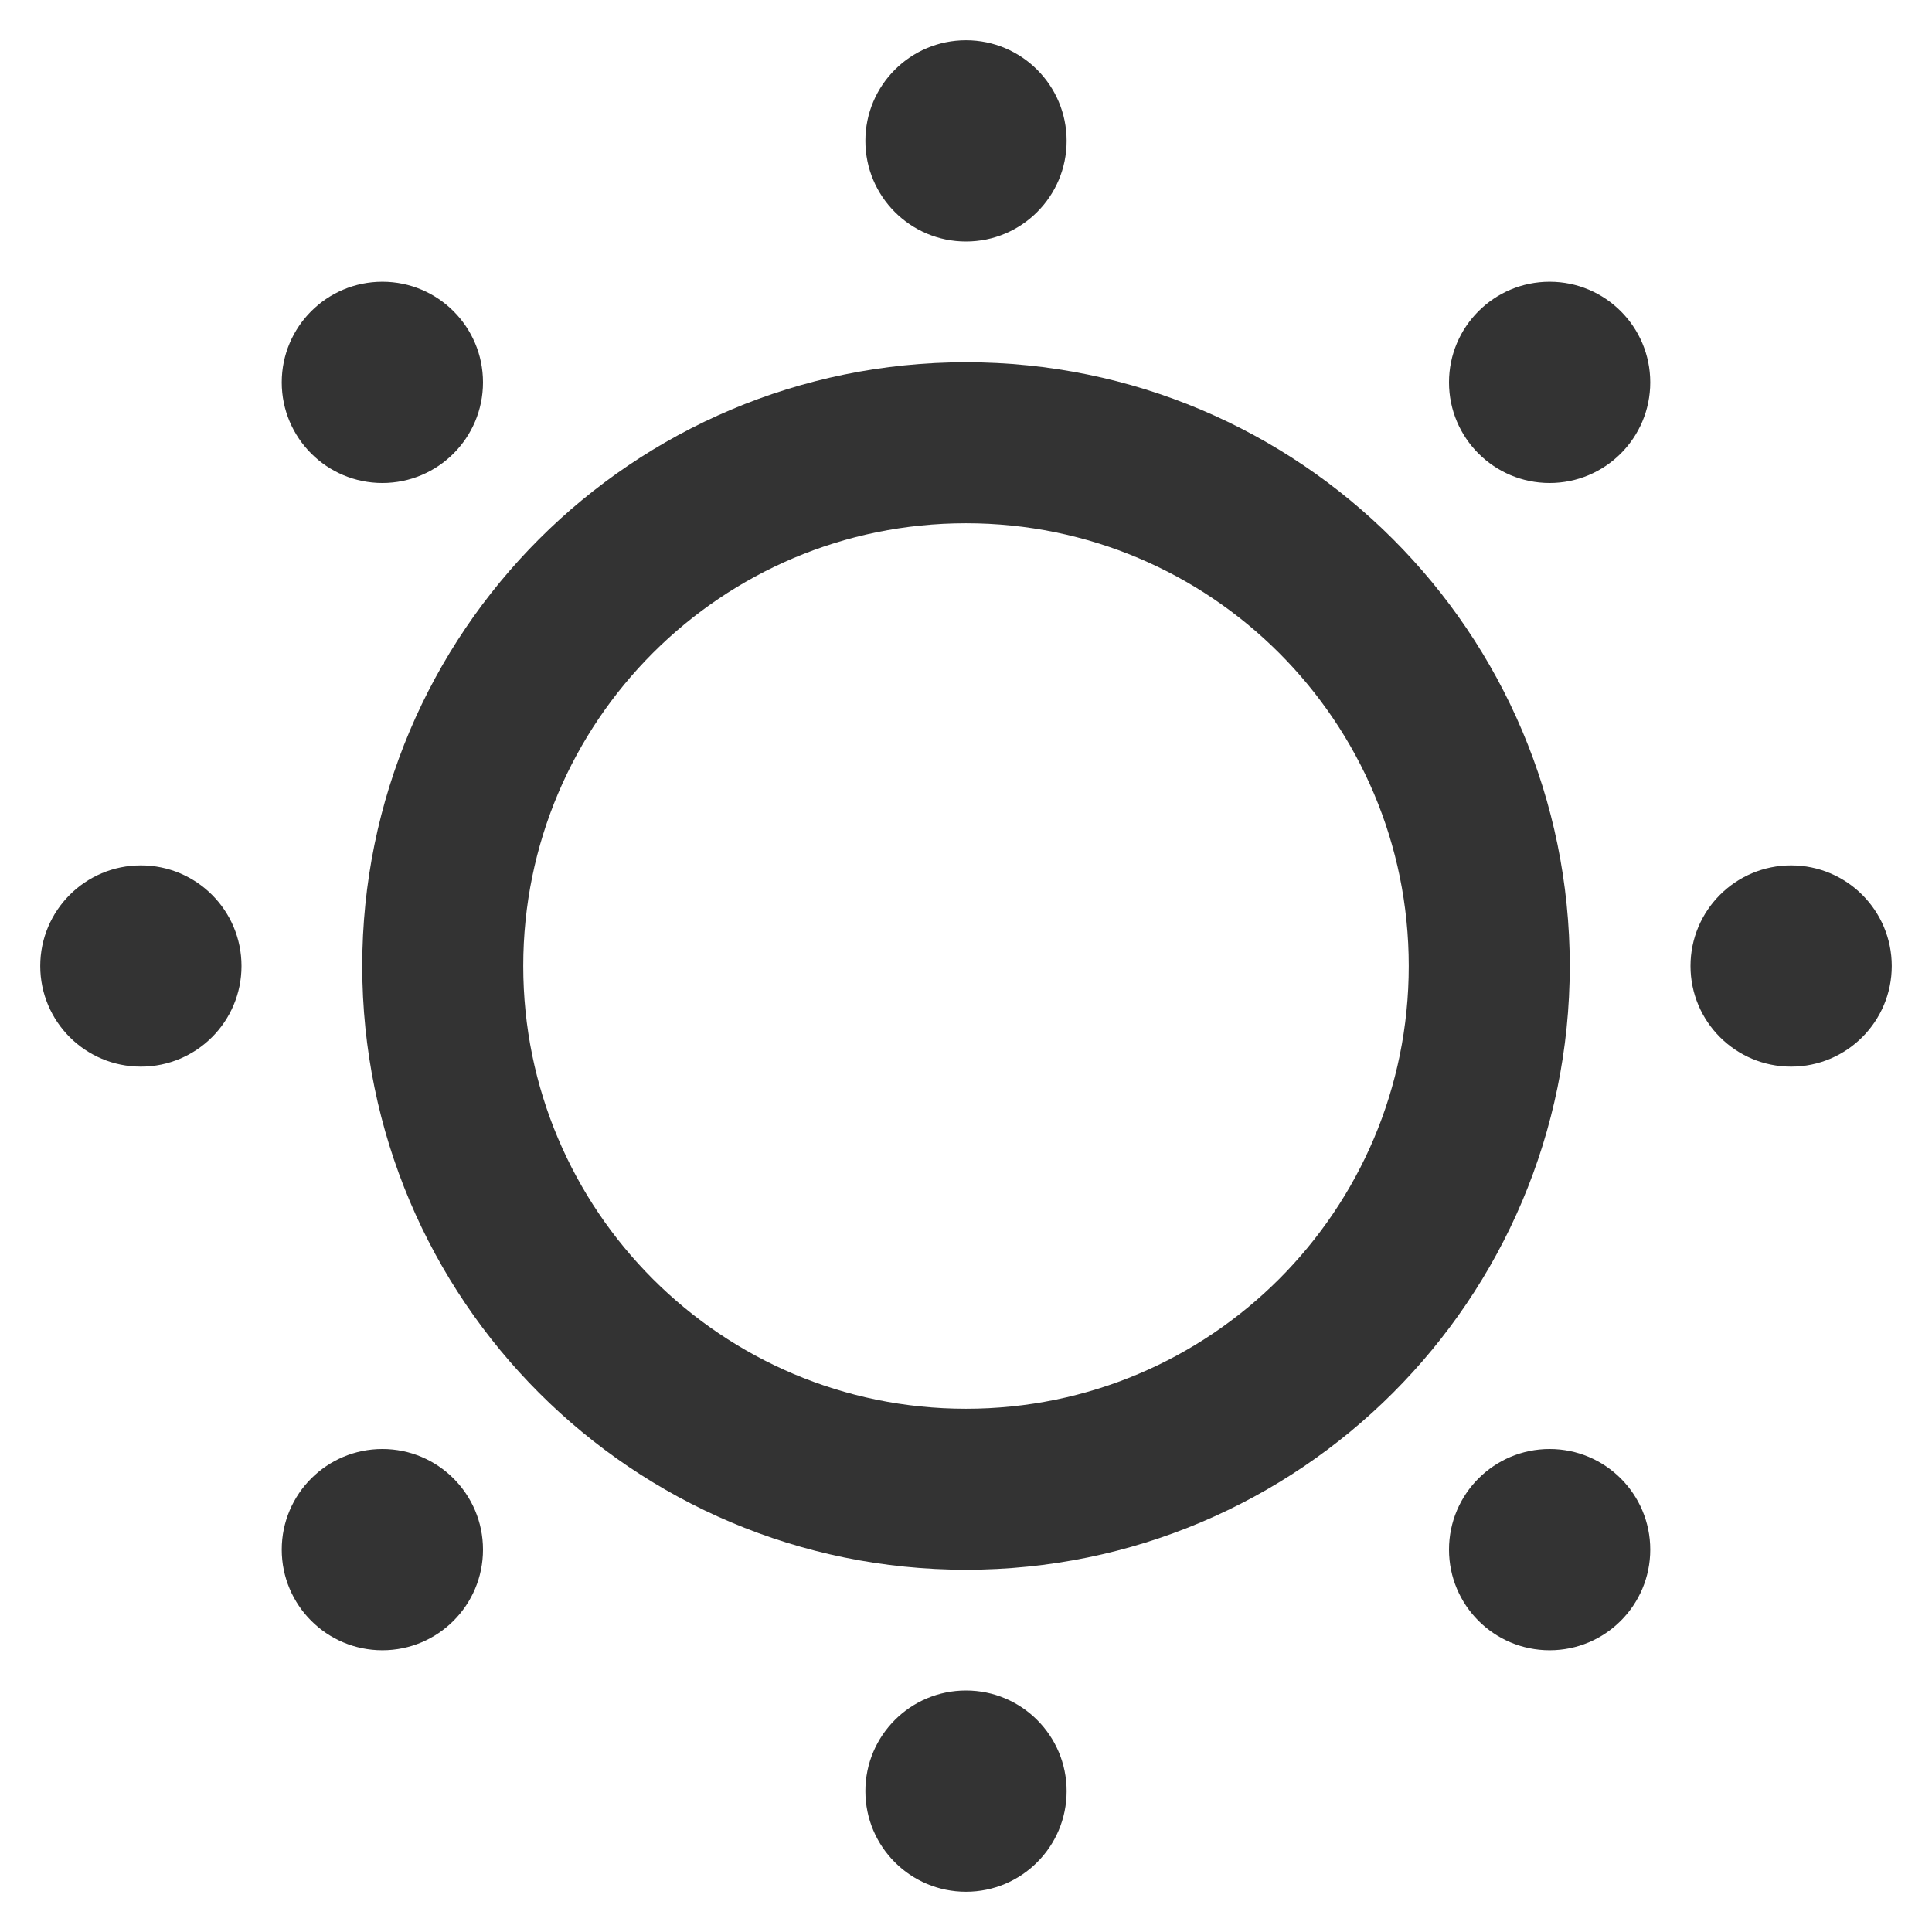
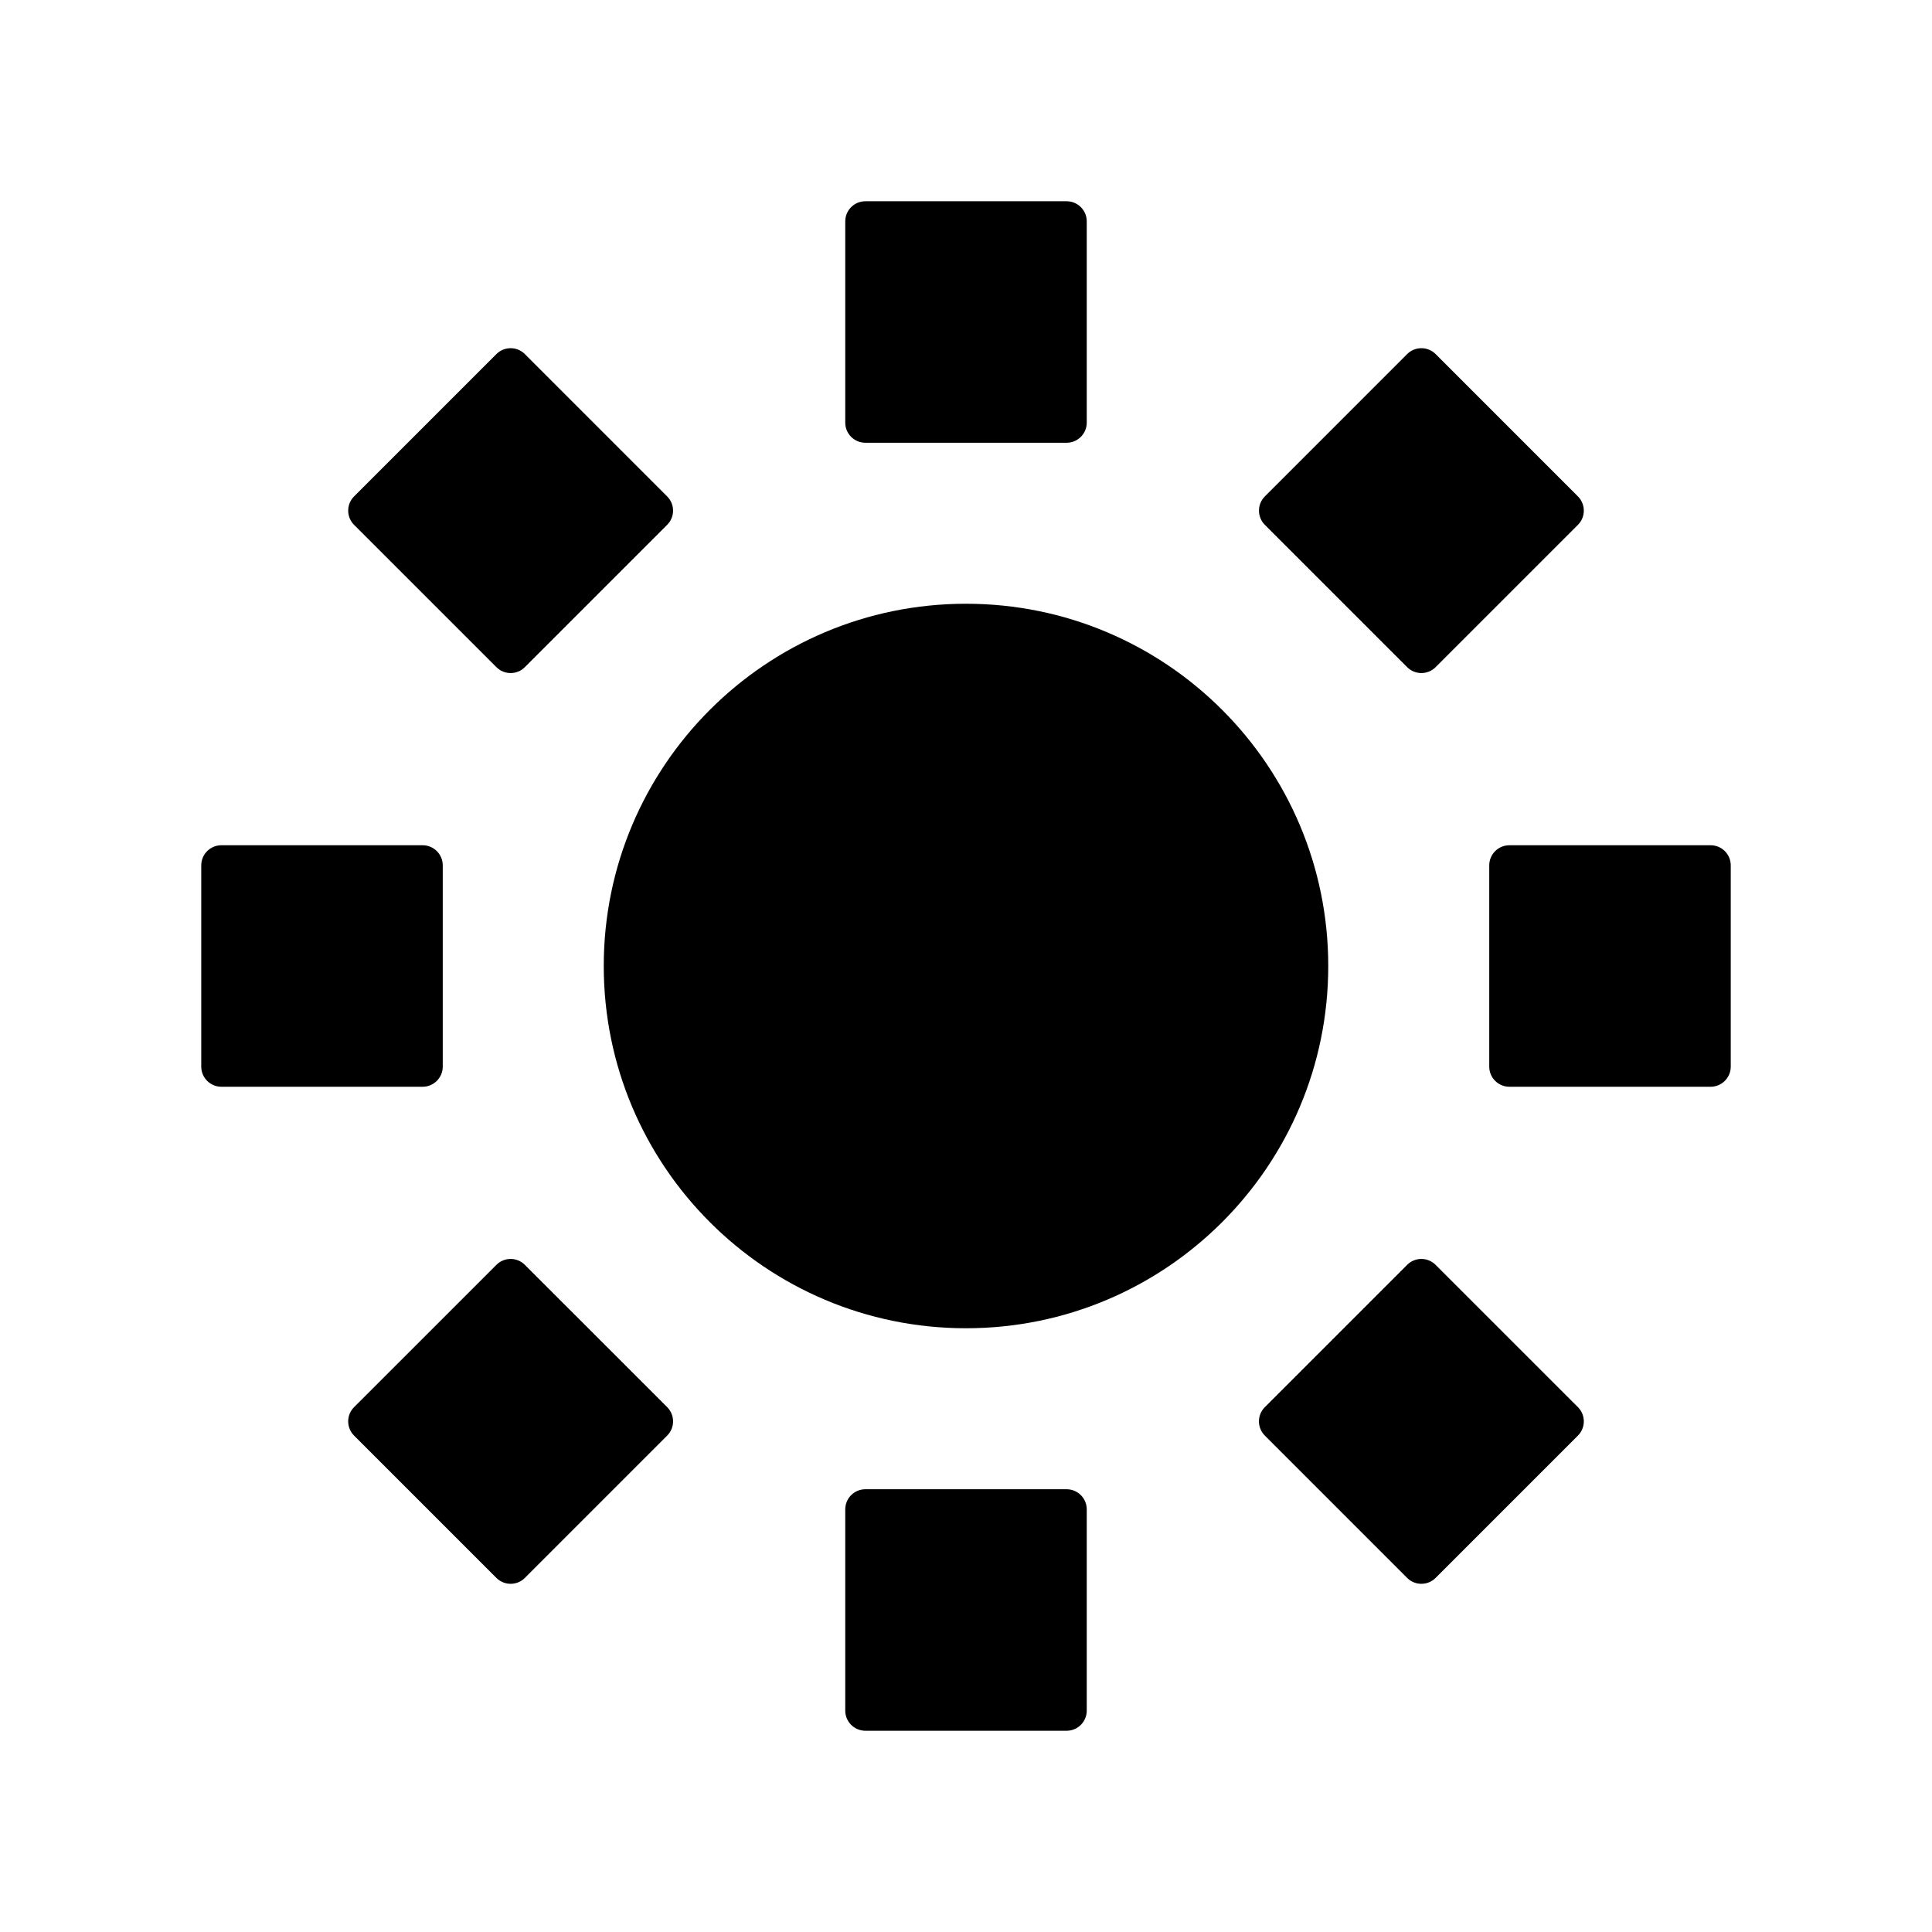
- <svg xmlns="http://www.w3.org/2000/svg" fill="none" viewBox="0 0 48 48">
-   <path stroke-linejoin="round" stroke-width="4" stroke="#333" d="M24 37c7.18 0 13-5.82 13-13s-5.82-13-13-13-13 5.82-13 13 5.82 13 13 13Z" />
-   <path fill="#333" d="M24 6a2.5 2.5 0 1 0 0-5 2.5 2.5 0 0 0 0 5Zm14.5 6a2.5 2.5 0 1 0 0-5 2.5 2.5 0 0 0 0 5Zm6 14.5a2.5 2.5 0 1 0 0-5 2.5 2.5 0 0 0 0 5Zm-6 14.5a2.5 2.5 0 1 0 0-5 2.5 2.5 0 0 0 0 5ZM24 47a2.5 2.5 0 1 0 0-5 2.5 2.5 0 0 0 0 5ZM9.5 41a2.5 2.5 0 1 0 0-5 2.5 2.5 0 0 0 0 5Zm-6-14.5a2.5 2.5 0 1 0 0-5 2.5 2.5 0 0 0 0 5Zm6-14.5a2.5 2.5 0 1 0 0-5 2.5 2.5 0 0 0 0 5Z" />
+ <svg xmlns="http://www.w3.org/2000/svg" width="48" height="48" viewBox="0 0 48 48" fill="none" stroke="currentColor" stroke-width="4">
+   <circle cx="24" cy="24" r="9" fill="currentColor" stroke="none" stroke-width="none" stroke-linecap="butt" />
+   <path d="M21 5.5C21 5.224 21.224 5 21.5 5H26.5C26.776 5 27 5.224 27 5.5V10.5C27 10.776 26.776 11 26.5 11H21.5C21.224 11 21 10.776 21 10.5V5.5Z" fill="currentColor" stroke="none" stroke-width="none" stroke-linecap="butt" />
+   <path d="M21 37.5C21 37.224 21.224 37 21.5 37H26.5C26.776 37 27 37.224 27 37.5V42.5C27 42.776 26.776 43 26.5 43H21.5C21.224 43 21 42.776 21 42.5V37.5Z" fill="currentColor" stroke="none" stroke-width="none" stroke-linecap="butt" />
+   <path d="M42.5 21C42.776 21 43 21.224 43 21.5V26.5C43 26.776 42.776 27 42.5 27H37.5C37.224 27 37 26.776 37 26.5V21.5C37 21.224 37.224 21 37.5 21H42.5Z" fill="currentColor" stroke="none" stroke-width="none" stroke-linecap="butt" />
+   <path d="M10.5 21C10.776 21 11 21.224 11 21.5V26.5C11 26.776 10.776 27 10.5 27H5.5C5.224 27 5 26.776 5 26.5L5 21.5C5 21.224 5.224 21 5.5 21H10.5Z" fill="currentColor" stroke="none" stroke-width="none" stroke-linecap="butt" />
+   <path d="M39.203 34.96C39.398 35.155 39.398 35.472 39.203 35.667L35.667 39.203C35.472 39.398 35.155 39.398 34.96 39.203L31.425 35.667C31.229 35.472 31.229 35.155 31.425 34.96L34.96 31.425C35.155 31.229 35.472 31.229 35.667 31.425L39.203 34.96Z" fill="currentColor" stroke="none" stroke-width="none" stroke-linecap="butt" />
+   <path d="M16.575 12.333C16.771 12.528 16.771 12.845 16.575 13.04L13.04 16.575C12.845 16.771 12.528 16.771 12.333 16.575L8.797 13.04C8.602 12.845 8.602 12.528 8.797 12.333L12.333 8.797C12.528 8.602 12.845 8.602 13.04 8.797L16.575 12.333Z" fill="currentColor" stroke="none" stroke-width="none" stroke-linecap="butt" />
+   <path d="M13.04 39.203C12.845 39.398 12.528 39.398 12.333 39.203L8.797 35.667C8.602 35.472 8.602 35.155 8.797 34.96L12.333 31.425C12.528 31.229 12.845 31.229 13.04 31.425L16.576 34.96C16.771 35.155 16.771 35.472 16.576 35.667L13.04 39.203Z" fill="currentColor" stroke="none" stroke-width="none" stroke-linecap="butt" />
+   <path d="M35.668 16.575C35.472 16.771 35.156 16.771 34.96 16.575L31.425 13.04C31.23 12.845 31.23 12.528 31.425 12.333L34.96 8.797C35.156 8.602 35.472 8.602 35.668 8.797L39.203 12.333C39.398 12.528 39.398 12.845 39.203 13.04L35.668 16.575Z" fill="currentColor" stroke="none" stroke-width="none" stroke-linecap="butt" />
</svg>
